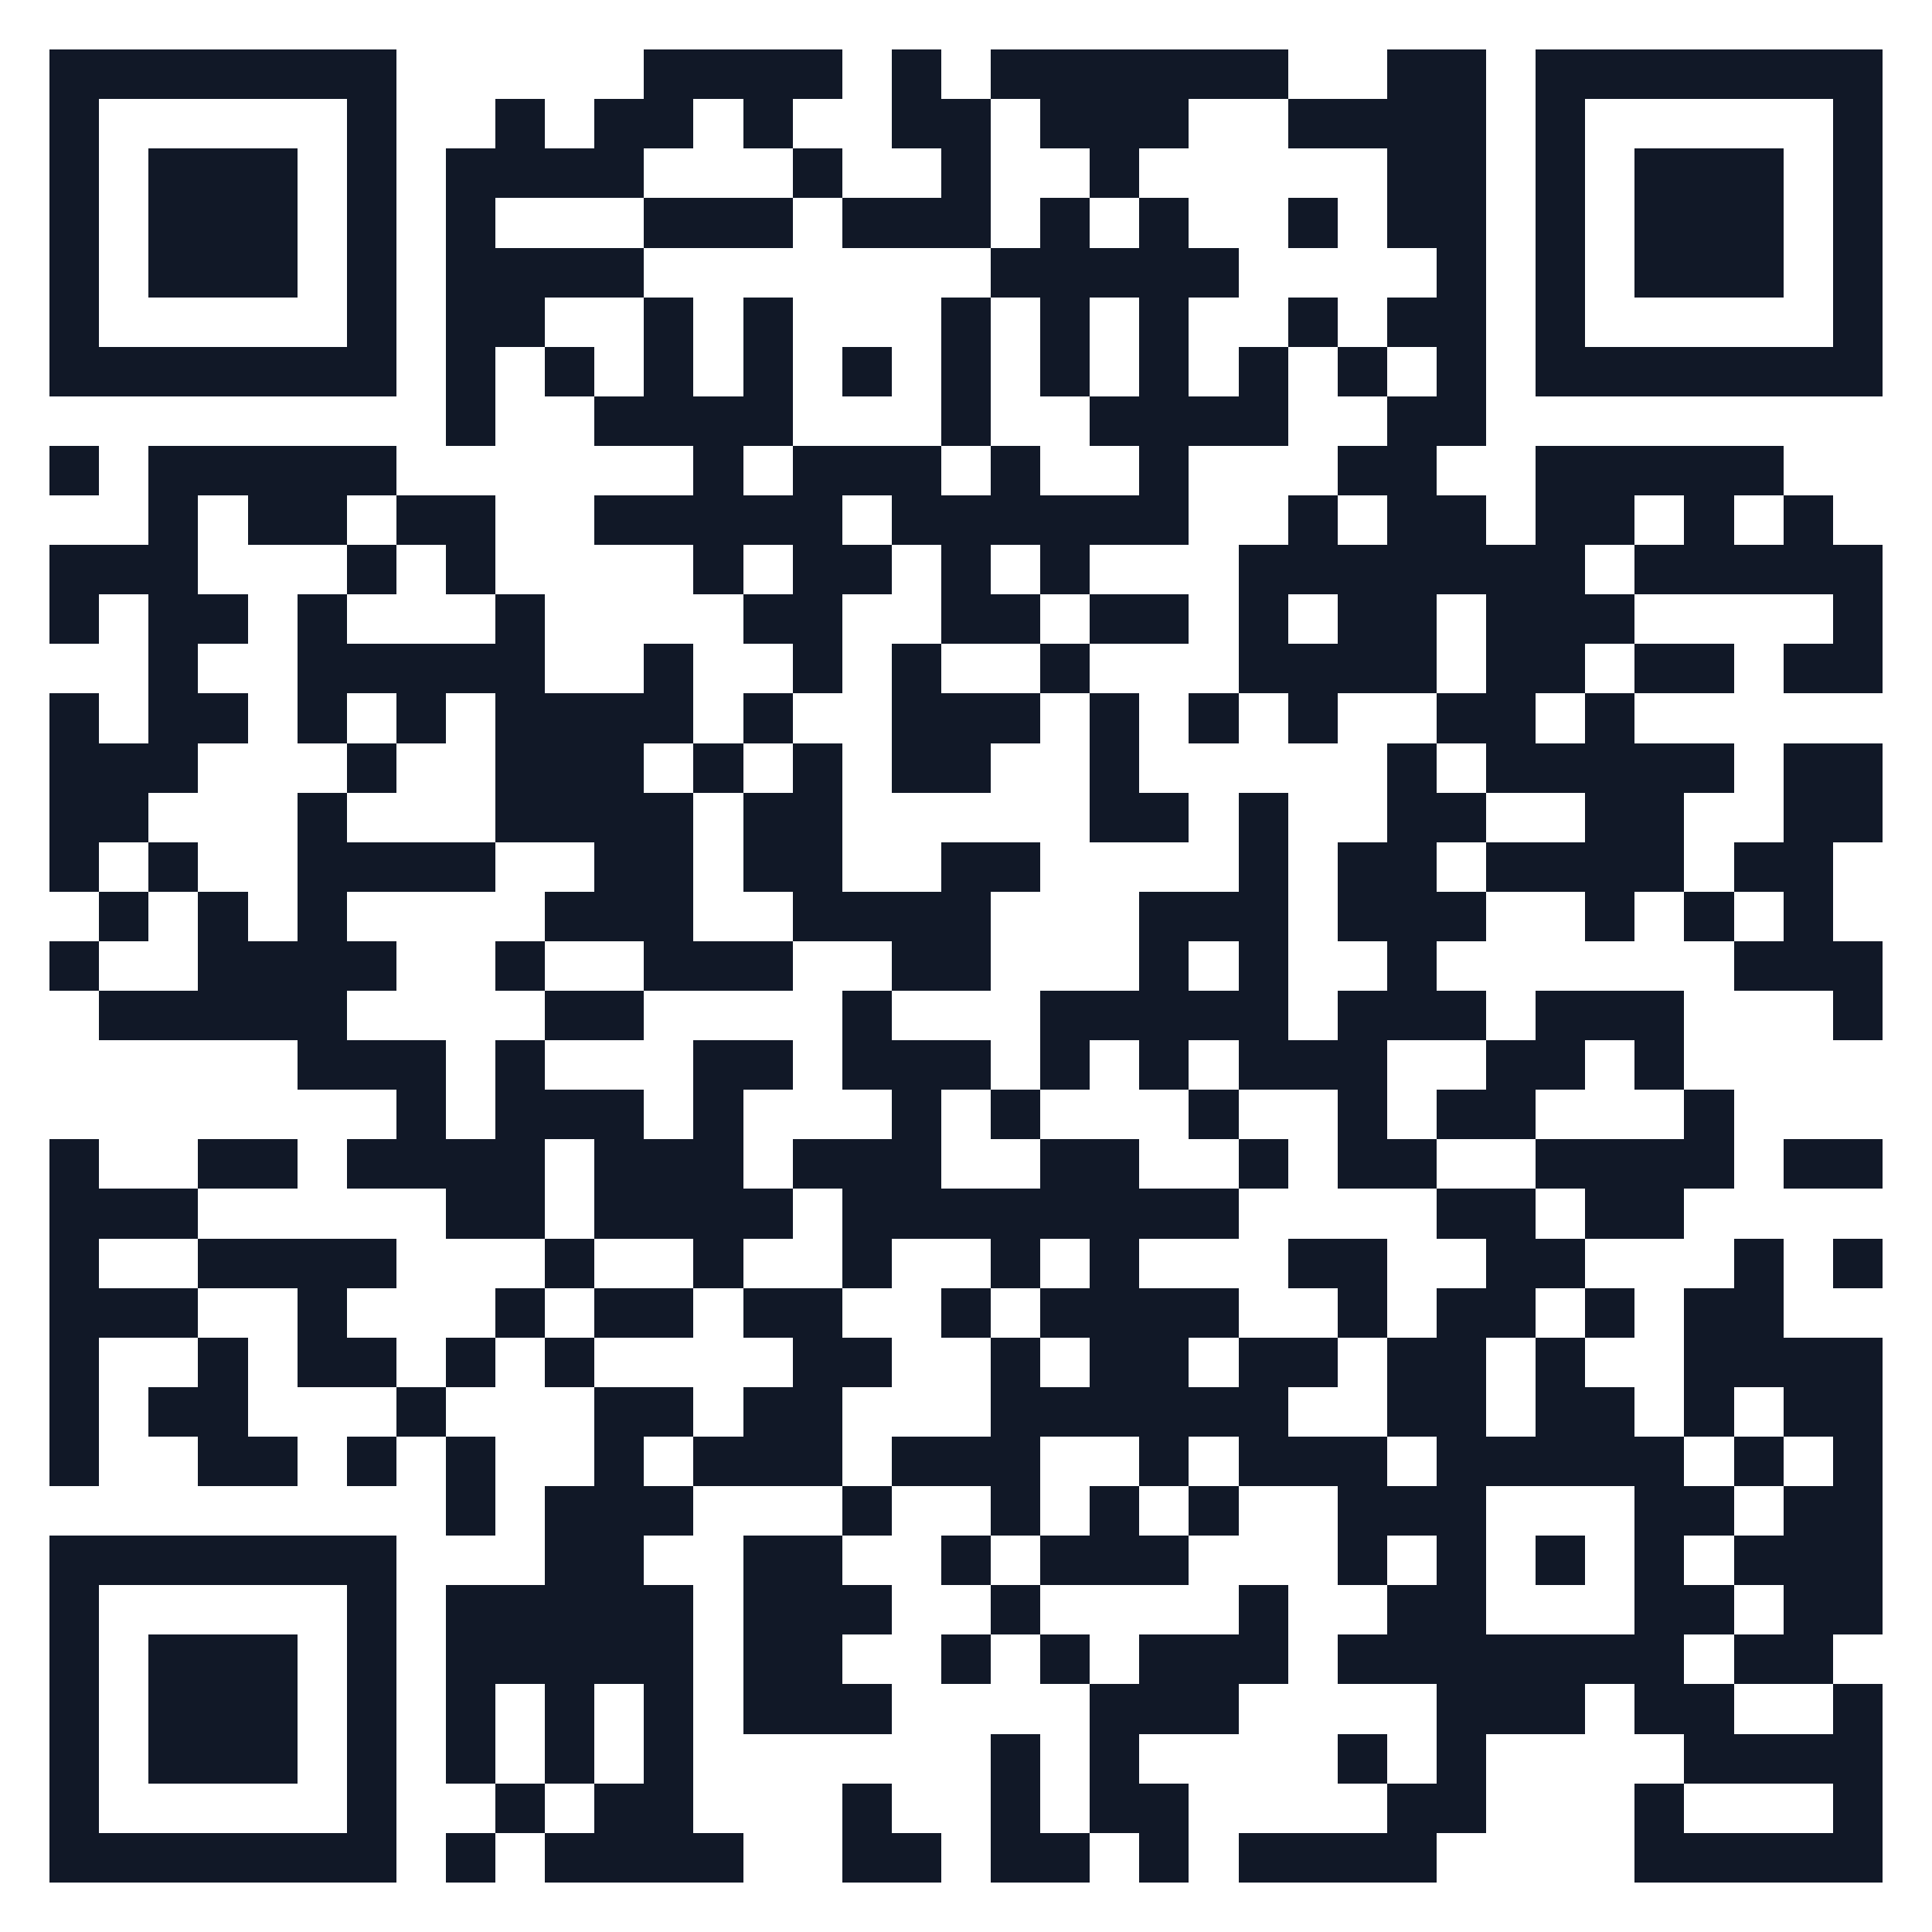
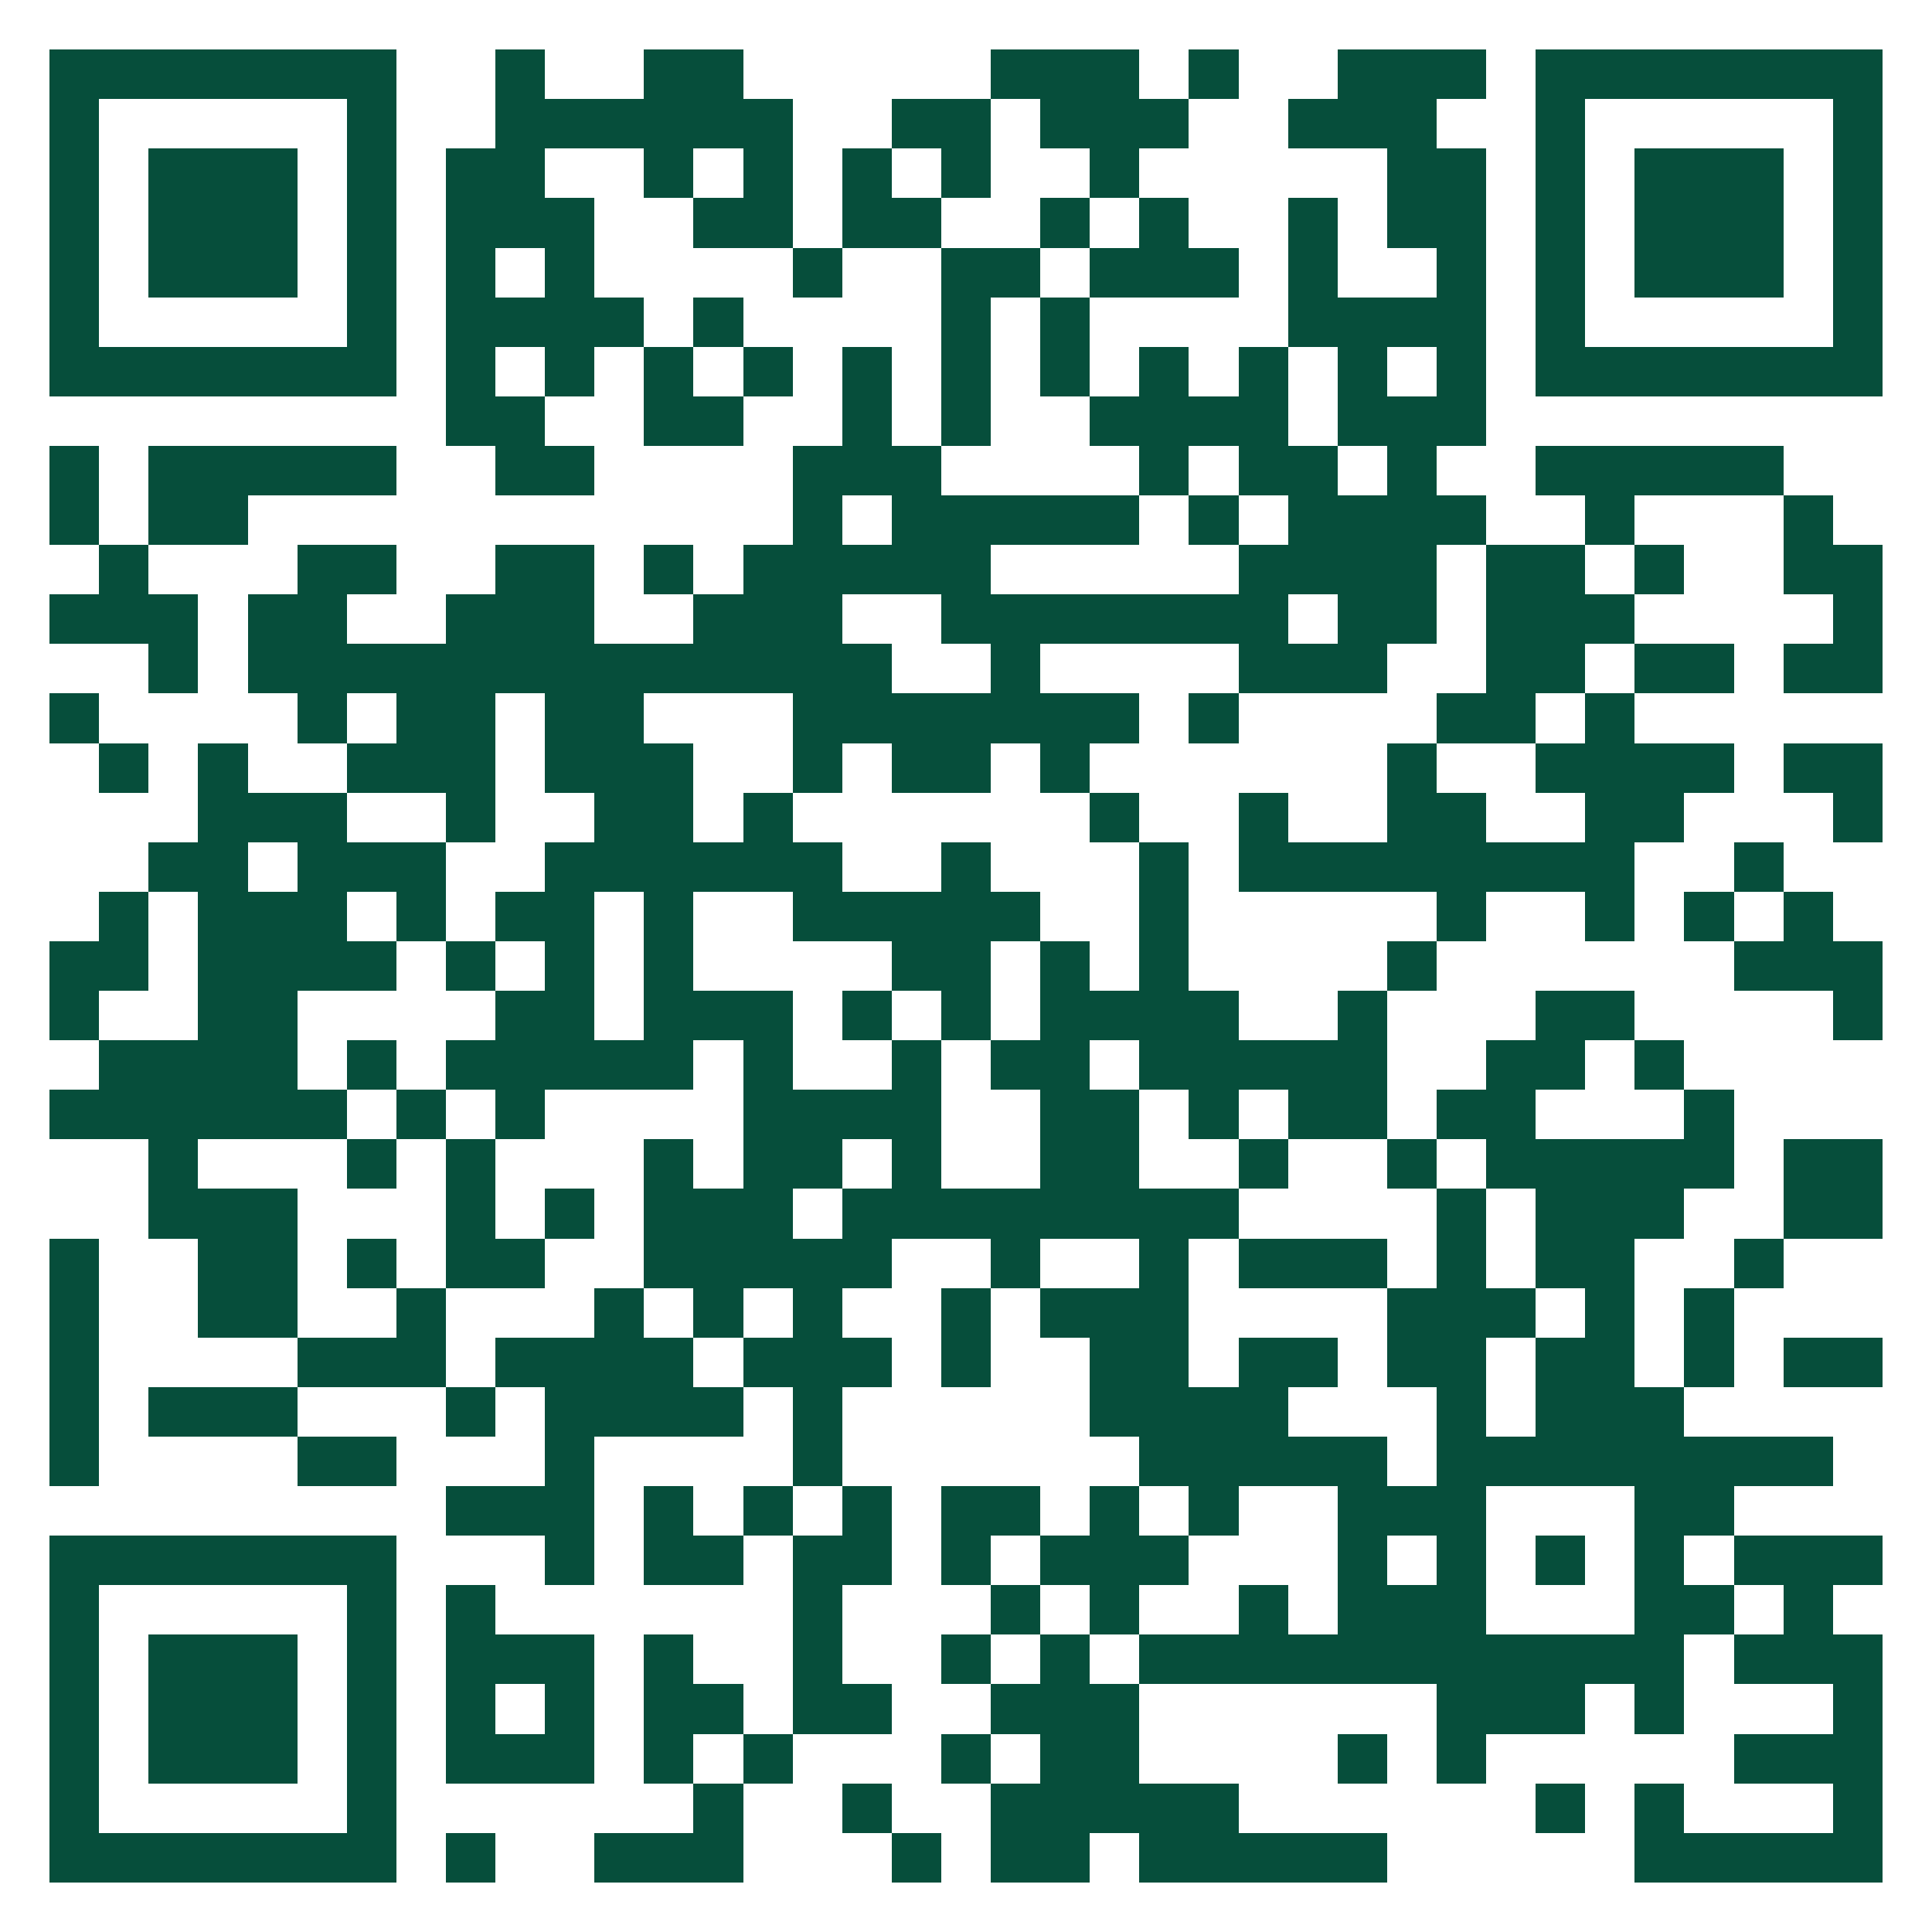
- <svg xmlns="http://www.w3.org/2000/svg" width="320" height="320" viewBox="0 0 39 39" shape-rendering="crispEdges">
+ <svg xmlns="http://www.w3.org/2000/svg" viewBox="0 0 39 39" shape-rendering="crispEdges">
  <path fill="#ffffff" d="M0 0h39v39H0z" />
-   <path stroke="#111827" d="M1 1.5h7m5 0h4m1 0h1m1 0h6m2 0h2m1 0h7M1 2.5h1m5 0h1m2 0h1m1 0h2m1 0h1m2 0h2m1 0h3m2 0h4m1 0h1m5 0h1M1 3.5h1m1 0h3m1 0h1m1 0h4m3 0h1m2 0h1m2 0h1m5 0h2m1 0h1m1 0h3m1 0h1M1 4.5h1m1 0h3m1 0h1m1 0h1m3 0h3m1 0h3m1 0h1m1 0h1m2 0h1m1 0h2m1 0h1m1 0h3m1 0h1M1 5.5h1m1 0h3m1 0h1m1 0h4m7 0h5m4 0h1m1 0h1m1 0h3m1 0h1M1 6.5h1m5 0h1m1 0h2m2 0h1m1 0h1m3 0h1m1 0h1m1 0h1m2 0h1m1 0h2m1 0h1m5 0h1M1 7.5h7m1 0h1m1 0h1m1 0h1m1 0h1m1 0h1m1 0h1m1 0h1m1 0h1m1 0h1m1 0h1m1 0h1m1 0h7M9 8.5h1m2 0h4m3 0h1m2 0h4m2 0h2M1 9.5h1m1 0h5m6 0h1m1 0h3m1 0h1m2 0h1m3 0h2m2 0h5M3 10.5h1m1 0h2m1 0h2m2 0h5m1 0h6m2 0h1m1 0h2m1 0h2m1 0h1m1 0h1M1 11.5h3m3 0h1m1 0h1m4 0h1m1 0h2m1 0h1m1 0h1m3 0h7m1 0h5M1 12.5h1m1 0h2m1 0h1m3 0h1m4 0h2m2 0h2m1 0h2m1 0h1m1 0h2m1 0h3m4 0h1M3 13.5h1m2 0h5m2 0h1m2 0h1m1 0h1m2 0h1m3 0h4m1 0h2m1 0h2m1 0h2M1 14.5h1m1 0h2m1 0h1m1 0h1m1 0h4m1 0h1m2 0h3m1 0h1m1 0h1m1 0h1m2 0h2m1 0h1M1 15.5h3m3 0h1m2 0h3m1 0h1m1 0h1m1 0h2m2 0h1m5 0h1m1 0h5m1 0h2M1 16.5h2m3 0h1m3 0h4m1 0h2m5 0h2m1 0h1m2 0h2m2 0h2m2 0h2M1 17.5h1m1 0h1m2 0h4m2 0h2m1 0h2m2 0h2m4 0h1m1 0h2m1 0h4m1 0h2M2 18.5h1m1 0h1m1 0h1m4 0h3m2 0h4m3 0h3m1 0h3m2 0h1m1 0h1m1 0h1M1 19.5h1m2 0h4m2 0h1m2 0h3m2 0h2m3 0h1m1 0h1m2 0h1m6 0h3M2 20.5h5m4 0h2m4 0h1m3 0h5m1 0h3m1 0h3m3 0h1M6 21.5h3m1 0h1m3 0h2m1 0h3m1 0h1m1 0h1m1 0h3m2 0h2m1 0h1M8 22.5h1m1 0h3m1 0h1m3 0h1m1 0h1m3 0h1m2 0h1m1 0h2m3 0h1M1 23.5h1m2 0h2m1 0h4m1 0h3m1 0h3m2 0h2m2 0h1m1 0h2m2 0h4m1 0h2M1 24.5h3m5 0h2m1 0h4m1 0h8m4 0h2m1 0h2M1 25.5h1m2 0h4m3 0h1m2 0h1m2 0h1m2 0h1m1 0h1m3 0h2m2 0h2m3 0h1m1 0h1M1 26.5h3m2 0h1m3 0h1m1 0h2m1 0h2m2 0h1m1 0h4m2 0h1m1 0h2m1 0h1m1 0h2M1 27.5h1m2 0h1m1 0h2m1 0h1m1 0h1m4 0h2m2 0h1m1 0h2m1 0h2m1 0h2m1 0h1m2 0h4M1 28.5h1m1 0h2m3 0h1m3 0h2m1 0h2m3 0h6m2 0h2m1 0h2m1 0h1m1 0h2M1 29.5h1m2 0h2m1 0h1m1 0h1m2 0h1m1 0h3m1 0h3m2 0h1m1 0h3m1 0h5m1 0h1m1 0h1M9 30.5h1m1 0h3m3 0h1m2 0h1m1 0h1m1 0h1m2 0h3m3 0h2m1 0h2M1 31.5h7m3 0h2m2 0h2m2 0h1m1 0h3m3 0h1m1 0h1m1 0h1m1 0h1m1 0h3M1 32.5h1m5 0h1m1 0h5m1 0h3m2 0h1m4 0h1m2 0h2m3 0h2m1 0h2M1 33.5h1m1 0h3m1 0h1m1 0h5m1 0h2m2 0h1m1 0h1m1 0h3m1 0h7m1 0h2M1 34.5h1m1 0h3m1 0h1m1 0h1m1 0h1m1 0h1m1 0h3m4 0h3m4 0h3m1 0h2m2 0h1M1 35.5h1m1 0h3m1 0h1m1 0h1m1 0h1m1 0h1m6 0h1m1 0h1m4 0h1m1 0h1m4 0h4M1 36.5h1m5 0h1m2 0h1m1 0h2m3 0h1m2 0h1m1 0h2m4 0h2m3 0h1m3 0h1M1 37.5h7m1 0h1m1 0h4m2 0h2m1 0h2m1 0h1m1 0h4m4 0h5" />
+   <path stroke="#064e3b" d="M1 1.5h7m2 0h1m2 0h2m5 0h3m1 0h1m2 0h3m1 0h7M1 2.5h1m5 0h1m2 0h6m2 0h2m1 0h3m2 0h3m2 0h1m5 0h1M1 3.5h1m1 0h3m1 0h1m1 0h2m2 0h1m1 0h1m1 0h1m1 0h1m2 0h1m5 0h2m1 0h1m1 0h3m1 0h1M1 4.5h1m1 0h3m1 0h1m1 0h3m2 0h2m1 0h2m2 0h1m1 0h1m2 0h1m1 0h2m1 0h1m1 0h3m1 0h1M1 5.5h1m1 0h3m1 0h1m1 0h1m1 0h1m4 0h1m2 0h2m1 0h3m1 0h1m2 0h1m1 0h1m1 0h3m1 0h1M1 6.5h1m5 0h1m1 0h4m1 0h1m4 0h1m1 0h1m4 0h4m1 0h1m5 0h1M1 7.5h7m1 0h1m1 0h1m1 0h1m1 0h1m1 0h1m1 0h1m1 0h1m1 0h1m1 0h1m1 0h1m1 0h1m1 0h7M9 8.5h2m2 0h2m2 0h1m1 0h1m2 0h4m1 0h3M1 9.5h1m1 0h5m2 0h2m4 0h3m4 0h1m1 0h2m1 0h1m2 0h5M1 10.5h1m1 0h2m11 0h1m1 0h5m1 0h1m1 0h4m2 0h1m3 0h1M2 11.5h1m3 0h2m2 0h2m1 0h1m1 0h5m5 0h4m1 0h2m1 0h1m2 0h2M1 12.5h3m1 0h2m2 0h3m2 0h3m2 0h7m1 0h2m1 0h3m4 0h1M3 13.5h1m1 0h13m2 0h1m4 0h3m2 0h2m1 0h2m1 0h2M1 14.5h1m4 0h1m1 0h2m1 0h2m3 0h7m1 0h1m4 0h2m1 0h1M2 15.5h1m1 0h1m2 0h3m1 0h3m2 0h1m1 0h2m1 0h1m6 0h1m2 0h4m1 0h2M4 16.5h3m2 0h1m2 0h2m1 0h1m6 0h1m2 0h1m2 0h2m2 0h2m3 0h1M3 17.5h2m1 0h3m2 0h6m2 0h1m3 0h1m1 0h8m2 0h1M2 18.5h1m1 0h3m1 0h1m1 0h2m1 0h1m2 0h5m2 0h1m5 0h1m2 0h1m1 0h1m1 0h1M1 19.5h2m1 0h4m1 0h1m1 0h1m1 0h1m4 0h2m1 0h1m1 0h1m4 0h1m6 0h3M1 20.5h1m2 0h2m4 0h2m1 0h3m1 0h1m1 0h1m1 0h4m2 0h1m3 0h2m4 0h1M2 21.5h4m1 0h1m1 0h5m1 0h1m2 0h1m1 0h2m1 0h5m2 0h2m1 0h1M1 22.5h6m1 0h1m1 0h1m4 0h4m2 0h2m1 0h1m1 0h2m1 0h2m3 0h1M3 23.5h1m3 0h1m1 0h1m3 0h1m1 0h2m1 0h1m2 0h2m2 0h1m2 0h1m1 0h5m1 0h2M3 24.5h3m3 0h1m1 0h1m1 0h3m1 0h8m4 0h1m1 0h3m2 0h2M1 25.5h1m2 0h2m1 0h1m1 0h2m2 0h5m2 0h1m2 0h1m1 0h3m1 0h1m1 0h2m2 0h1M1 26.5h1m2 0h2m2 0h1m3 0h1m1 0h1m1 0h1m2 0h1m1 0h3m4 0h3m1 0h1m1 0h1M1 27.5h1m4 0h3m1 0h4m1 0h3m1 0h1m2 0h2m1 0h2m1 0h2m1 0h2m1 0h1m1 0h2M1 28.5h1m1 0h3m3 0h1m1 0h4m1 0h1m5 0h4m3 0h1m1 0h3M1 29.5h1m4 0h2m3 0h1m4 0h1m6 0h5m1 0h8M9 30.5h3m1 0h1m1 0h1m1 0h1m1 0h2m1 0h1m1 0h1m2 0h3m3 0h2M1 31.5h7m3 0h1m1 0h2m1 0h2m1 0h1m1 0h3m3 0h1m1 0h1m1 0h1m1 0h1m1 0h3M1 32.5h1m5 0h1m1 0h1m6 0h1m3 0h1m1 0h1m2 0h1m1 0h3m3 0h2m1 0h1M1 33.5h1m1 0h3m1 0h1m1 0h3m1 0h1m2 0h1m2 0h1m1 0h1m1 0h11m1 0h3M1 34.5h1m1 0h3m1 0h1m1 0h1m1 0h1m1 0h2m1 0h2m2 0h3m6 0h3m1 0h1m3 0h1M1 35.5h1m1 0h3m1 0h1m1 0h3m1 0h1m1 0h1m3 0h1m1 0h2m4 0h1m1 0h1m5 0h3M1 36.5h1m5 0h1m6 0h1m2 0h1m2 0h5m6 0h1m1 0h1m3 0h1M1 37.5h7m1 0h1m2 0h3m3 0h1m1 0h2m1 0h5m5 0h5" />
</svg>
